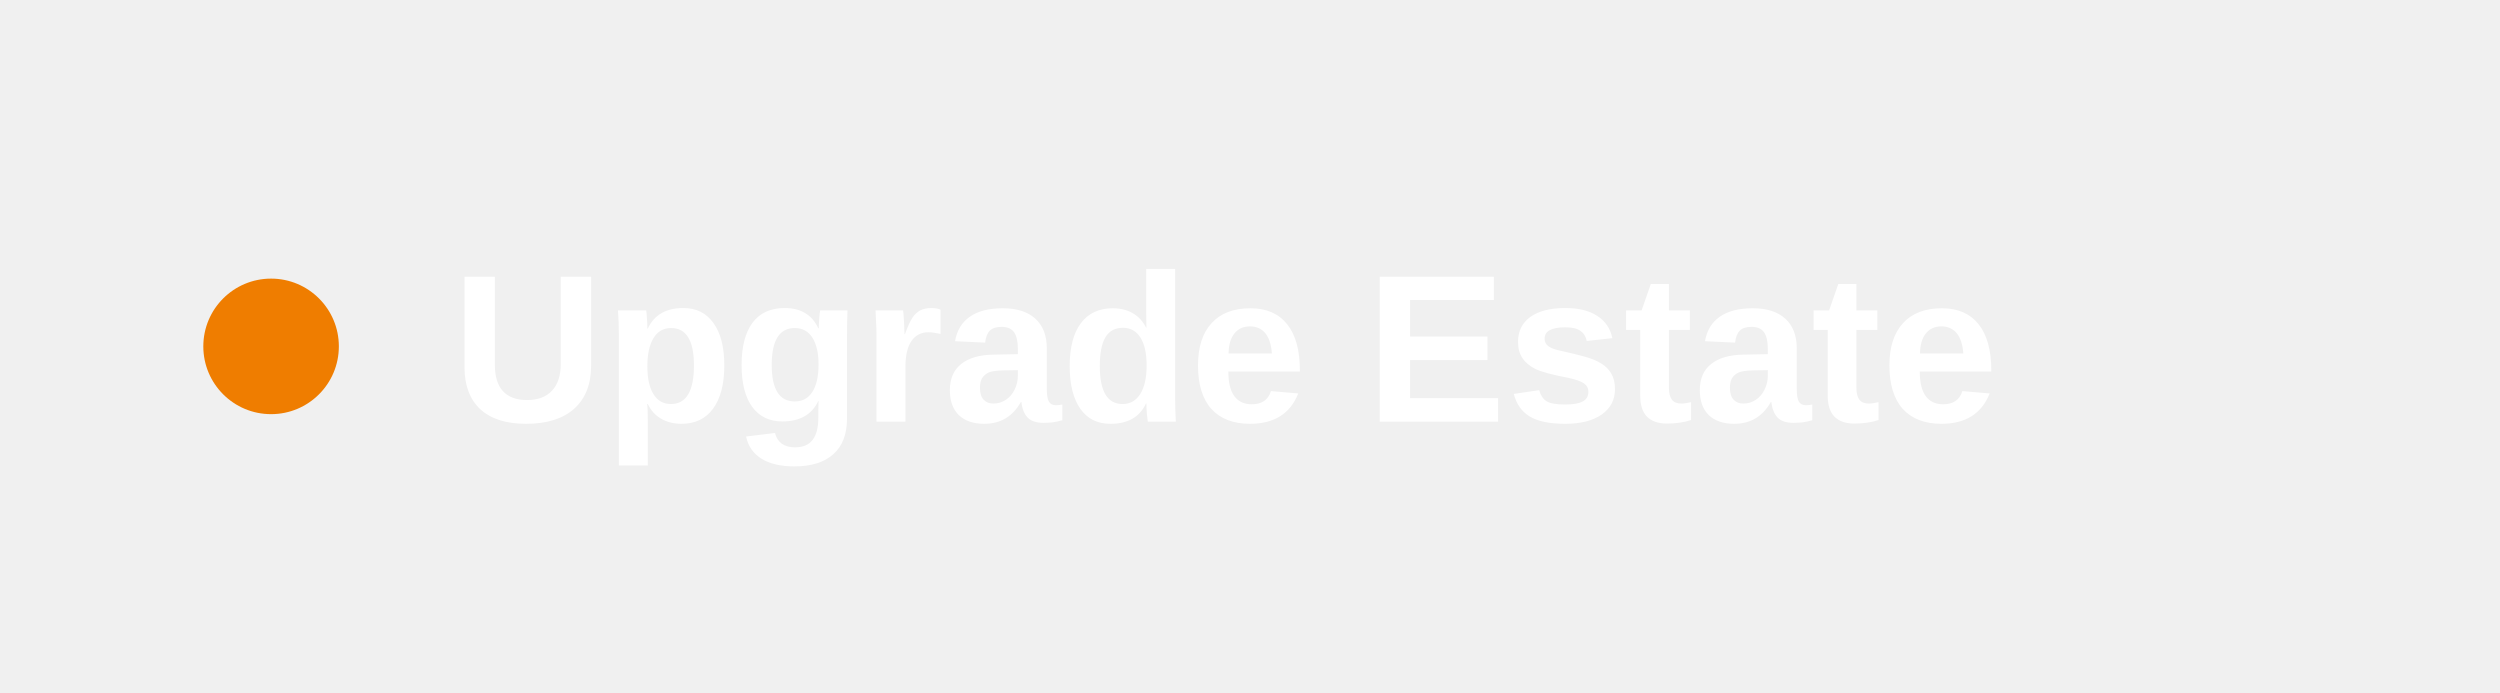
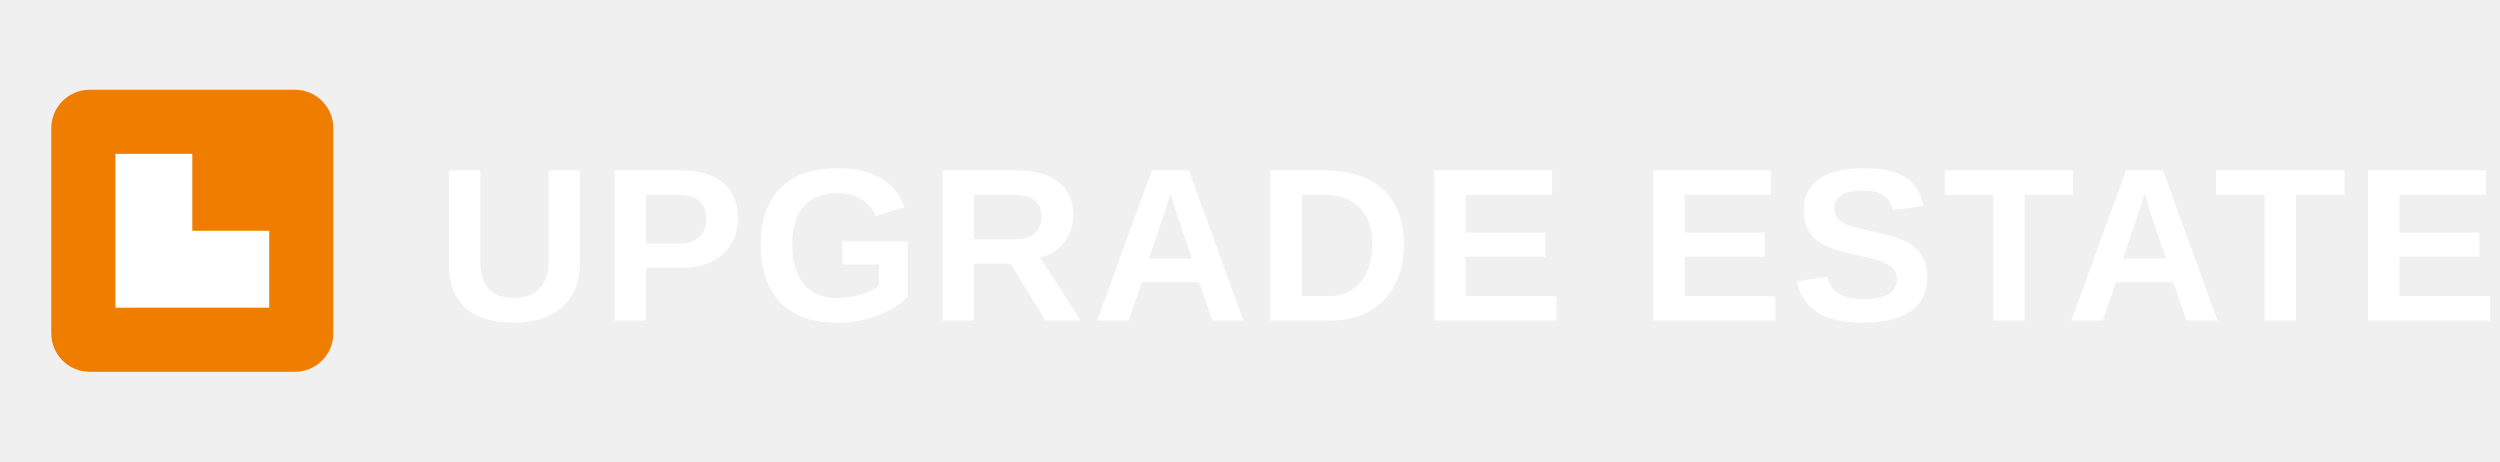
- <svg xmlns="http://www.w3.org/2000/svg" viewBox="0 0 166 46" role="img" aria-label="Upgrade Estate">
-   <circle cx="18" cy="23" r="4.5" fill="#EF7D00" />
-   <text x="30" y="28" font-family="Poppins, Arial, sans-serif" font-weight="700" font-size="14" fill="#FFFFFF">Upgrade Estate</text>
+ <svg xmlns="http://www.w3.org/2000/svg" viewBox="0 0 195 36" width="195" height="36">
+   <g transform="translate(4, 7)">
+     <rect x="0" y="0" width="22" height="22" rx="3" fill="#EF7D00" />
+     <path d="M5 17V5h6v6h6v6H5z" fill="#FFFFFF" />
+   </g>
+   <text x="34" y="25" font-family="'Poppins', 'Segoe UI', Arial, sans-serif" font-weight="700" font-size="17" letter-spacing="0.03em" fill="#FFFFFF">UPGRADE ESTATE</text>
</svg>
